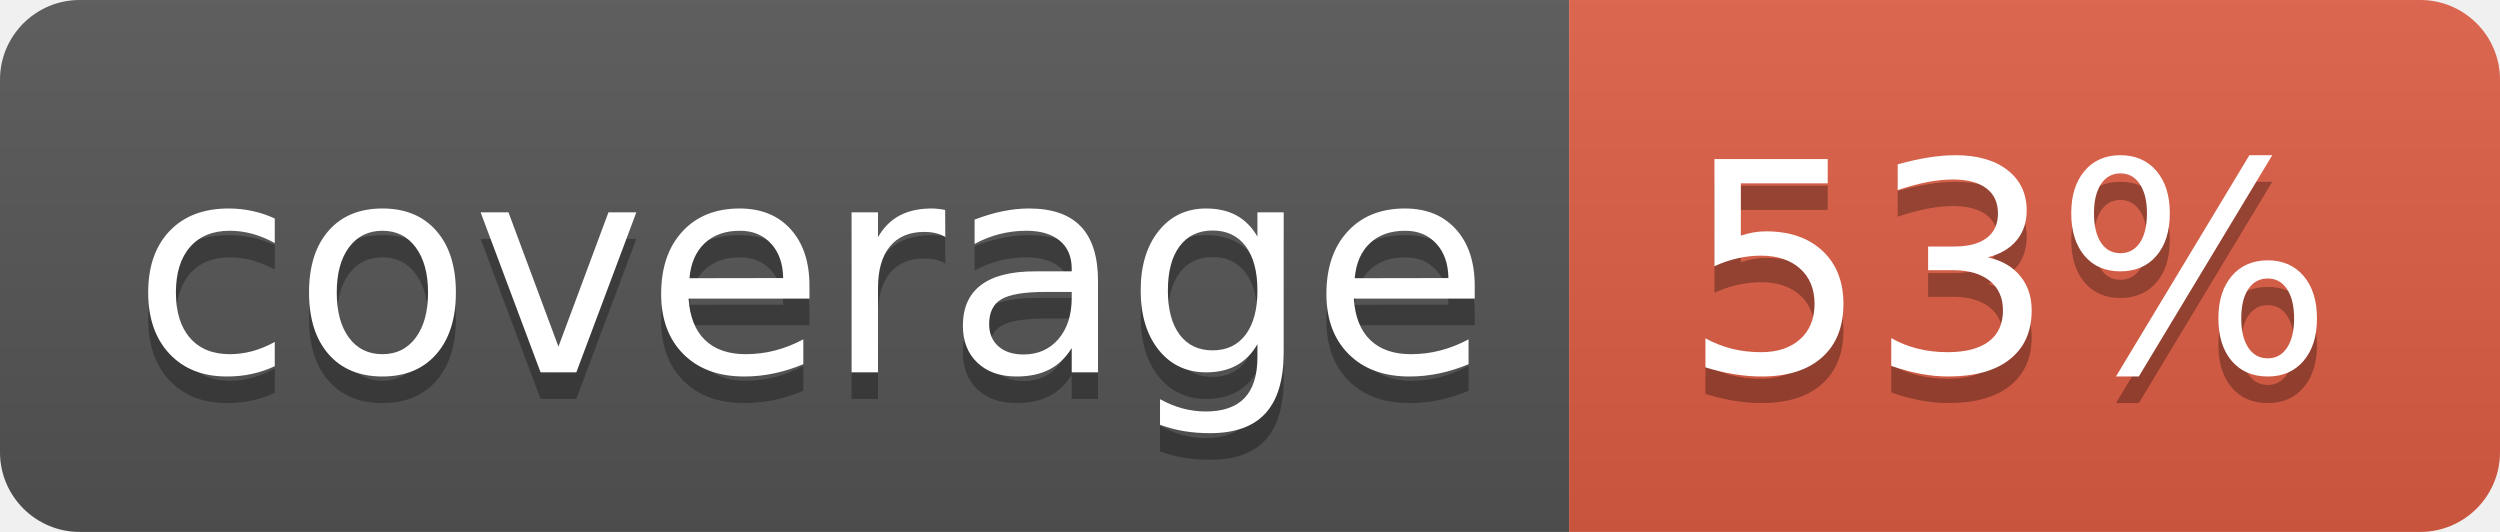
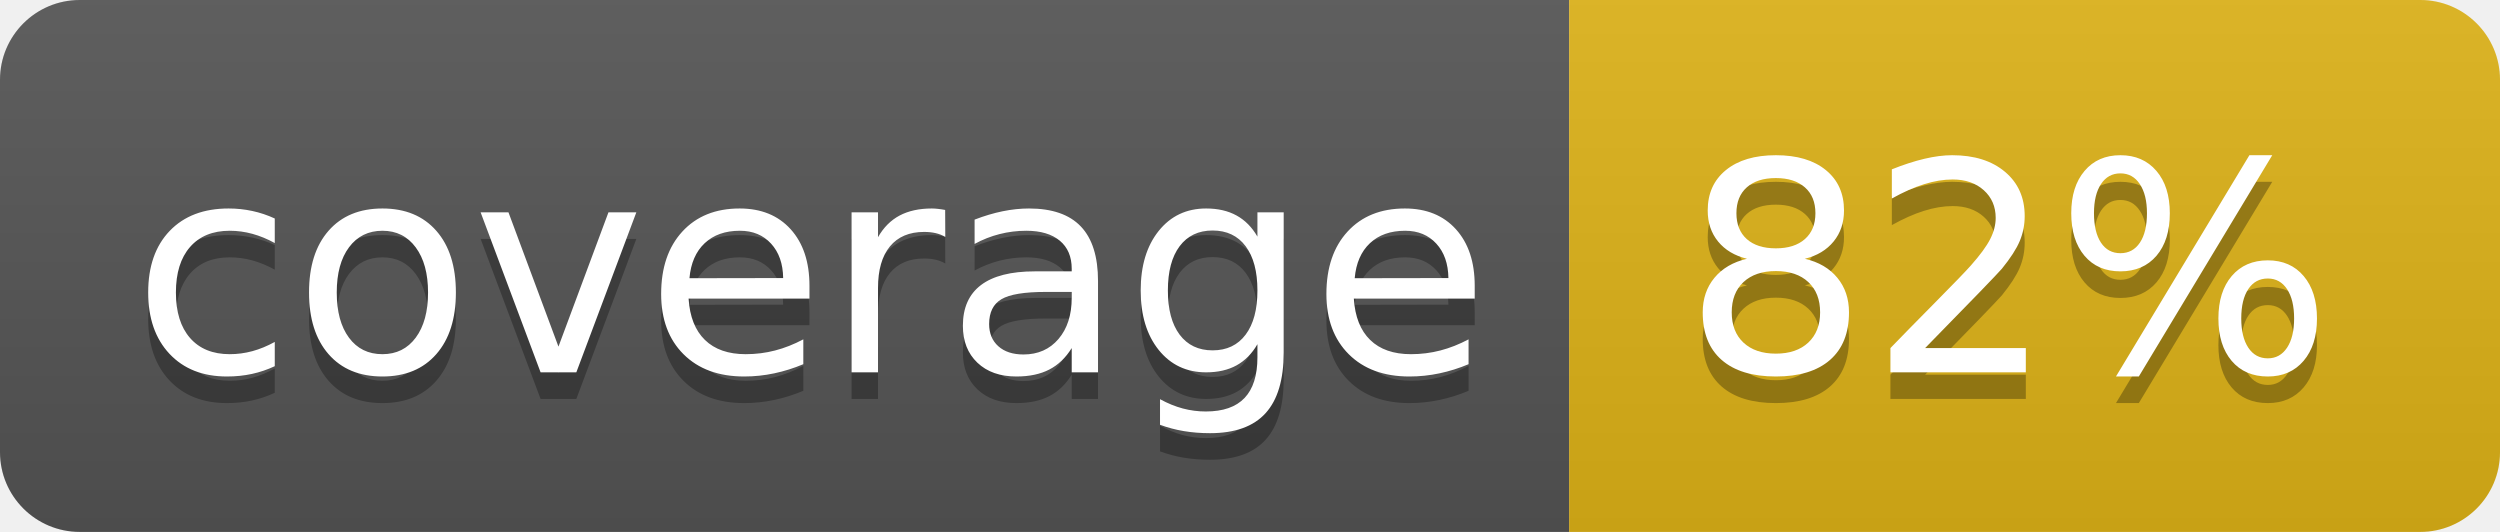
<svg xmlns="http://www.w3.org/2000/svg" width="94" height="20">
  <linearGradient id="b" x2="0" y2="100%">
    <stop offset="0" stop-color="#bbb" stop-opacity=".1" />
    <stop offset="1" stop-opacity=".1" />
  </linearGradient>
  <clipPath id="a">
    <rect width="94" height="20" rx="3" fill="#fff" />
  </clipPath>
  <g clip-path="url(#a)">
    <path fill="#555" d="M0 0h59v20H0z" />
-     <path fill="#e05d44" d="M59 0h35v20H59z" />
+     <path fill="#dfb317" d="M59 0h35v20H59z" />
    <path fill="url(#b)" d="M0 0h94v20H0z" />
  </g>
  <g fill="#fff" text-anchor="middle" font-family="DejaVu Sans,Verdana,Geneva,sans-serif" font-size="110">
    <text x="305" y="150" fill="#010101" fill-opacity=".3" transform="scale(.1)" textLength="490">coverage</text>
    <text x="305" y="140" transform="scale(.1)" textLength="490">coverage</text>
-     <text x="755" y="150" fill="#010101" fill-opacity=".3" transform="scale(.1)" textLength="250">53%</text>
-     <text x="755" y="140" transform="scale(.1)" textLength="250">53%</text>
+     <text x="755" y="150" fill="#010101" fill-opacity=".3" transform="scale(.1)" textLength="250">82%</text>
+     <text x="755" y="140" transform="scale(.1)" textLength="250">82%</text>
  </g>
</svg>
